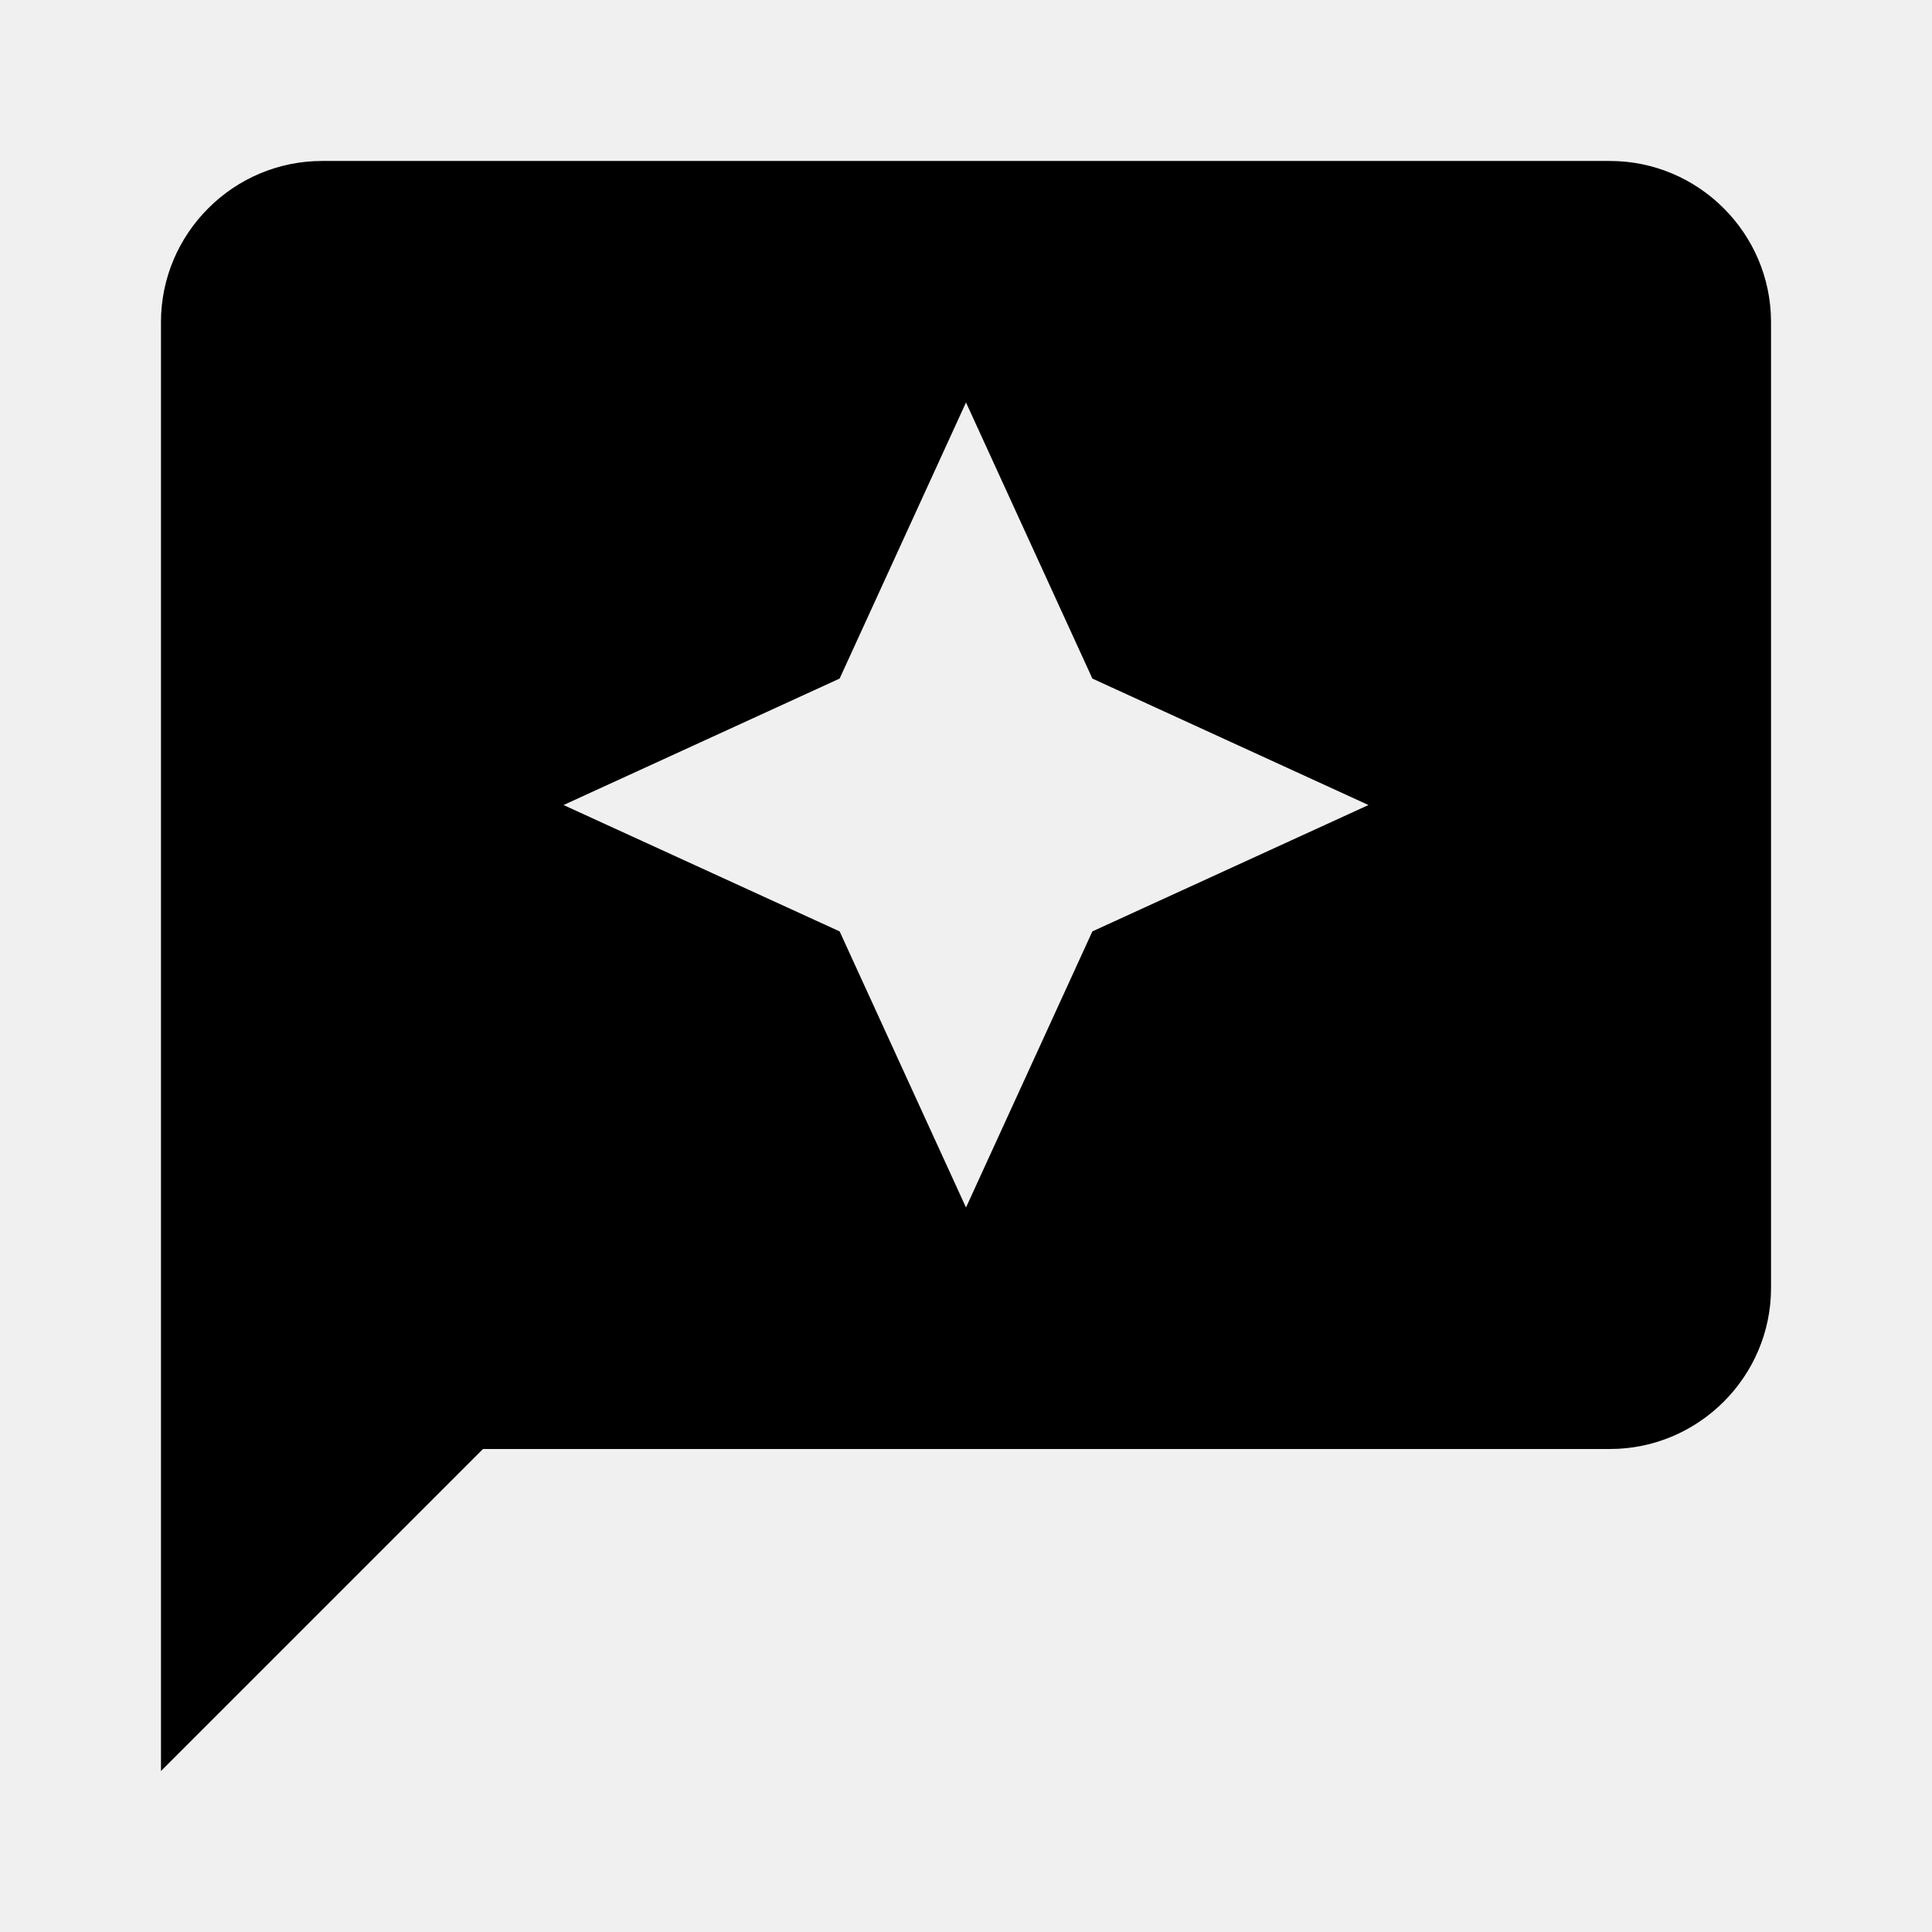
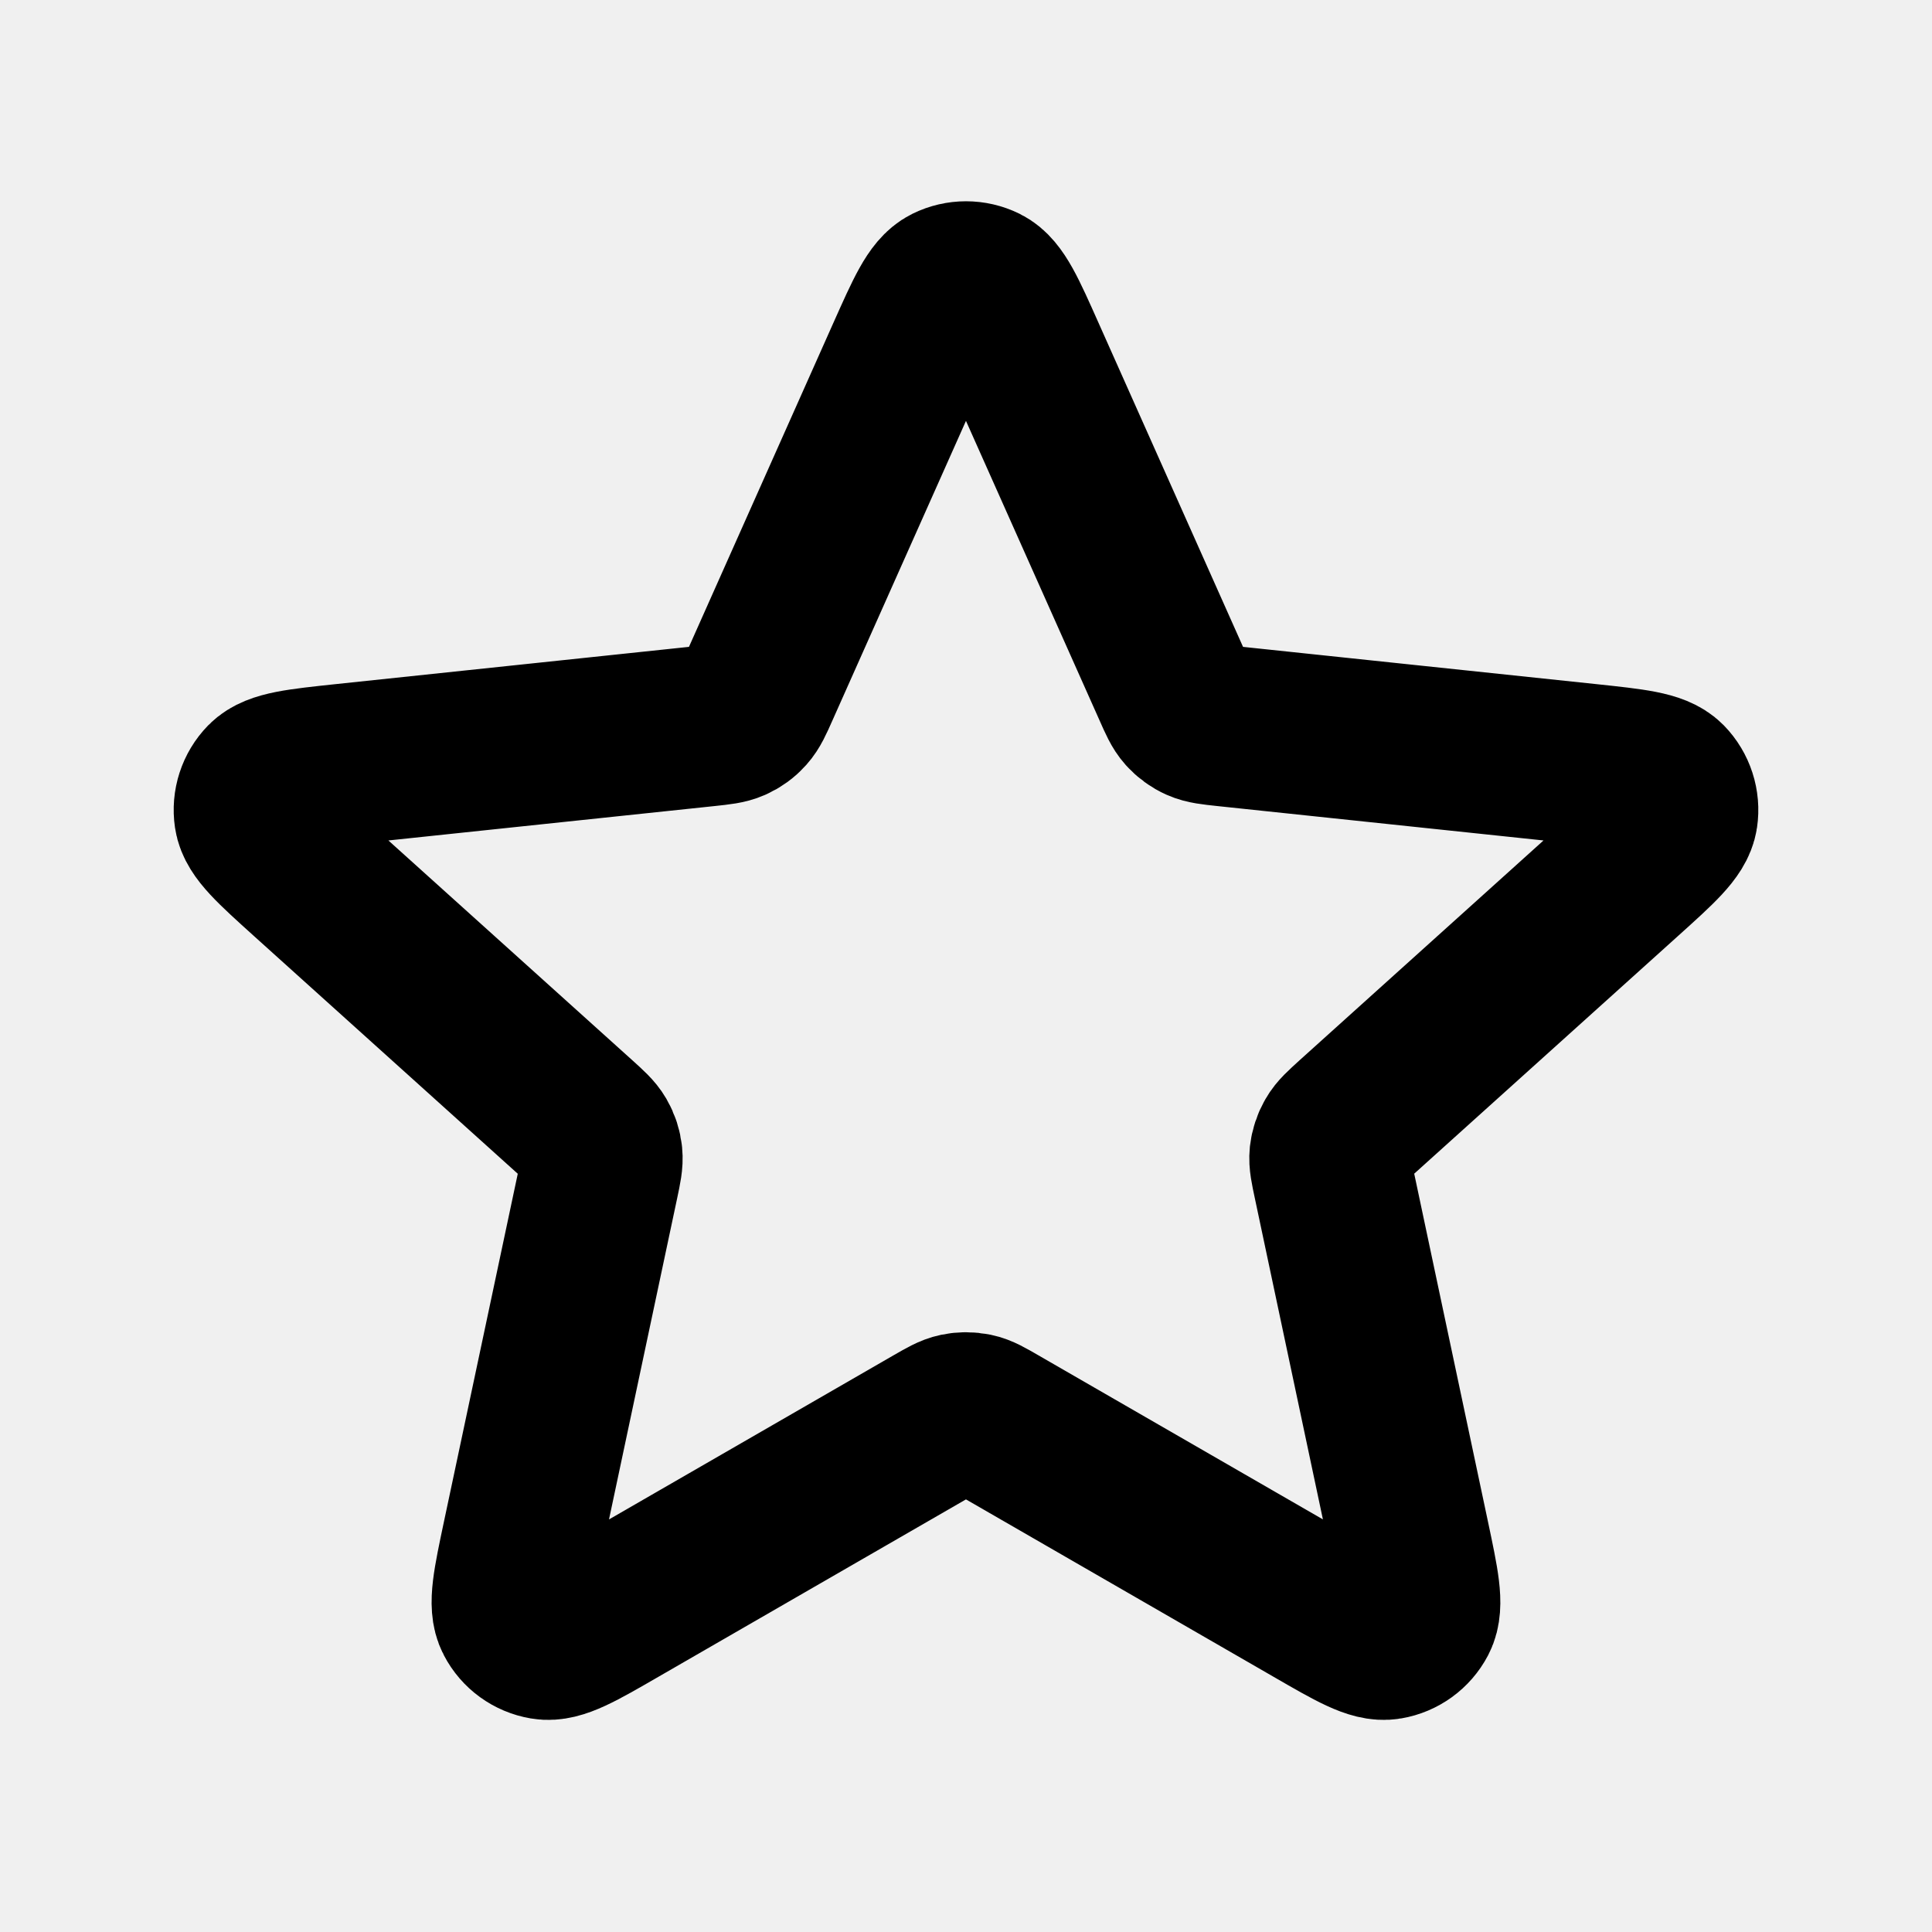
- <svg xmlns="http://www.w3.org/2000/svg" width="22" height="22" viewBox="0 0 22 22" fill="none">
-   <g clip-path="url(#clip0_225_246)">
-     <path d="M18.333 1.833H3.667C2.658 1.833 1.833 2.658 1.833 3.667V20.167L5.5 16.5H18.333C19.342 16.5 20.167 15.675 20.167 14.667V3.667C20.167 2.658 19.342 1.833 18.333 1.833ZM12.439 10.606L11 13.75L9.561 10.606L6.417 9.167L9.561 7.727L11 4.583L12.439 7.727L15.583 9.167L12.439 10.606Z" fill="black" />
-   </g>
-   <defs>
-     <clipPath id="clip0_225_246">
-       <rect width="22" height="22" fill="white" />
-     </clipPath>
-   </defs>
+ <svg xmlns="http://www.w3.org/2000/svg" width="800px" height="800px" viewBox="0 0 24 24" fill="none">
+   <path d="M11.269 4.411C11.501 3.892 11.616 3.632 11.778 3.552C11.918 3.483 12.082 3.483 12.222 3.552C12.383 3.632 12.499 3.892 12.73 4.411L14.575 8.548C14.643 8.702 14.677 8.778 14.73 8.837C14.777 8.889 14.834 8.931 14.898 8.959C14.97 8.991 15.054 9 15.221 9.018L19.726 9.493C20.291 9.553 20.574 9.583 20.7 9.711C20.809 9.823 20.86 9.98 20.837 10.134C20.811 10.312 20.6 10.502 20.177 10.883L16.812 13.915C16.688 14.028 16.625 14.084 16.586 14.153C16.551 14.213 16.529 14.281 16.521 14.35C16.513 14.429 16.531 14.511 16.566 14.676L17.505 19.106C17.623 19.663 17.682 19.941 17.599 20.1C17.526 20.239 17.393 20.335 17.239 20.361C17.062 20.392 16.816 20.25 16.323 19.965L12.399 17.702C12.254 17.618 12.181 17.576 12.104 17.56C12.035 17.546 11.964 17.546 11.896 17.56C11.819 17.576 11.746 17.618 11.6 17.702L7.677 19.965C7.184 20.25 6.938 20.392 6.76 20.361C6.606 20.335 6.473 20.239 6.401 20.1C6.317 19.941 6.376 19.663 6.494 19.106L7.434 14.676C7.469 14.511 7.486 14.429 7.478 14.35C7.471 14.281 7.449 14.213 7.414 14.153C7.374 14.084 7.312 14.028 7.187 13.915L3.822 10.883C3.4 10.502 3.189 10.312 3.163 10.134C3.14 9.98 3.191 9.823 3.3 9.711C3.426 9.583 3.709 9.553 4.274 9.493L8.778 9.018C8.946 9 9.029 8.991 9.101 8.959C9.165 8.931 9.223 8.889 9.269 8.837C9.322 8.778 9.357 8.702 9.425 8.548L11.269 4.411Z" stroke="#000000" stroke-width="2" stroke-linecap="round" stroke-linejoin="round" />
</svg>
